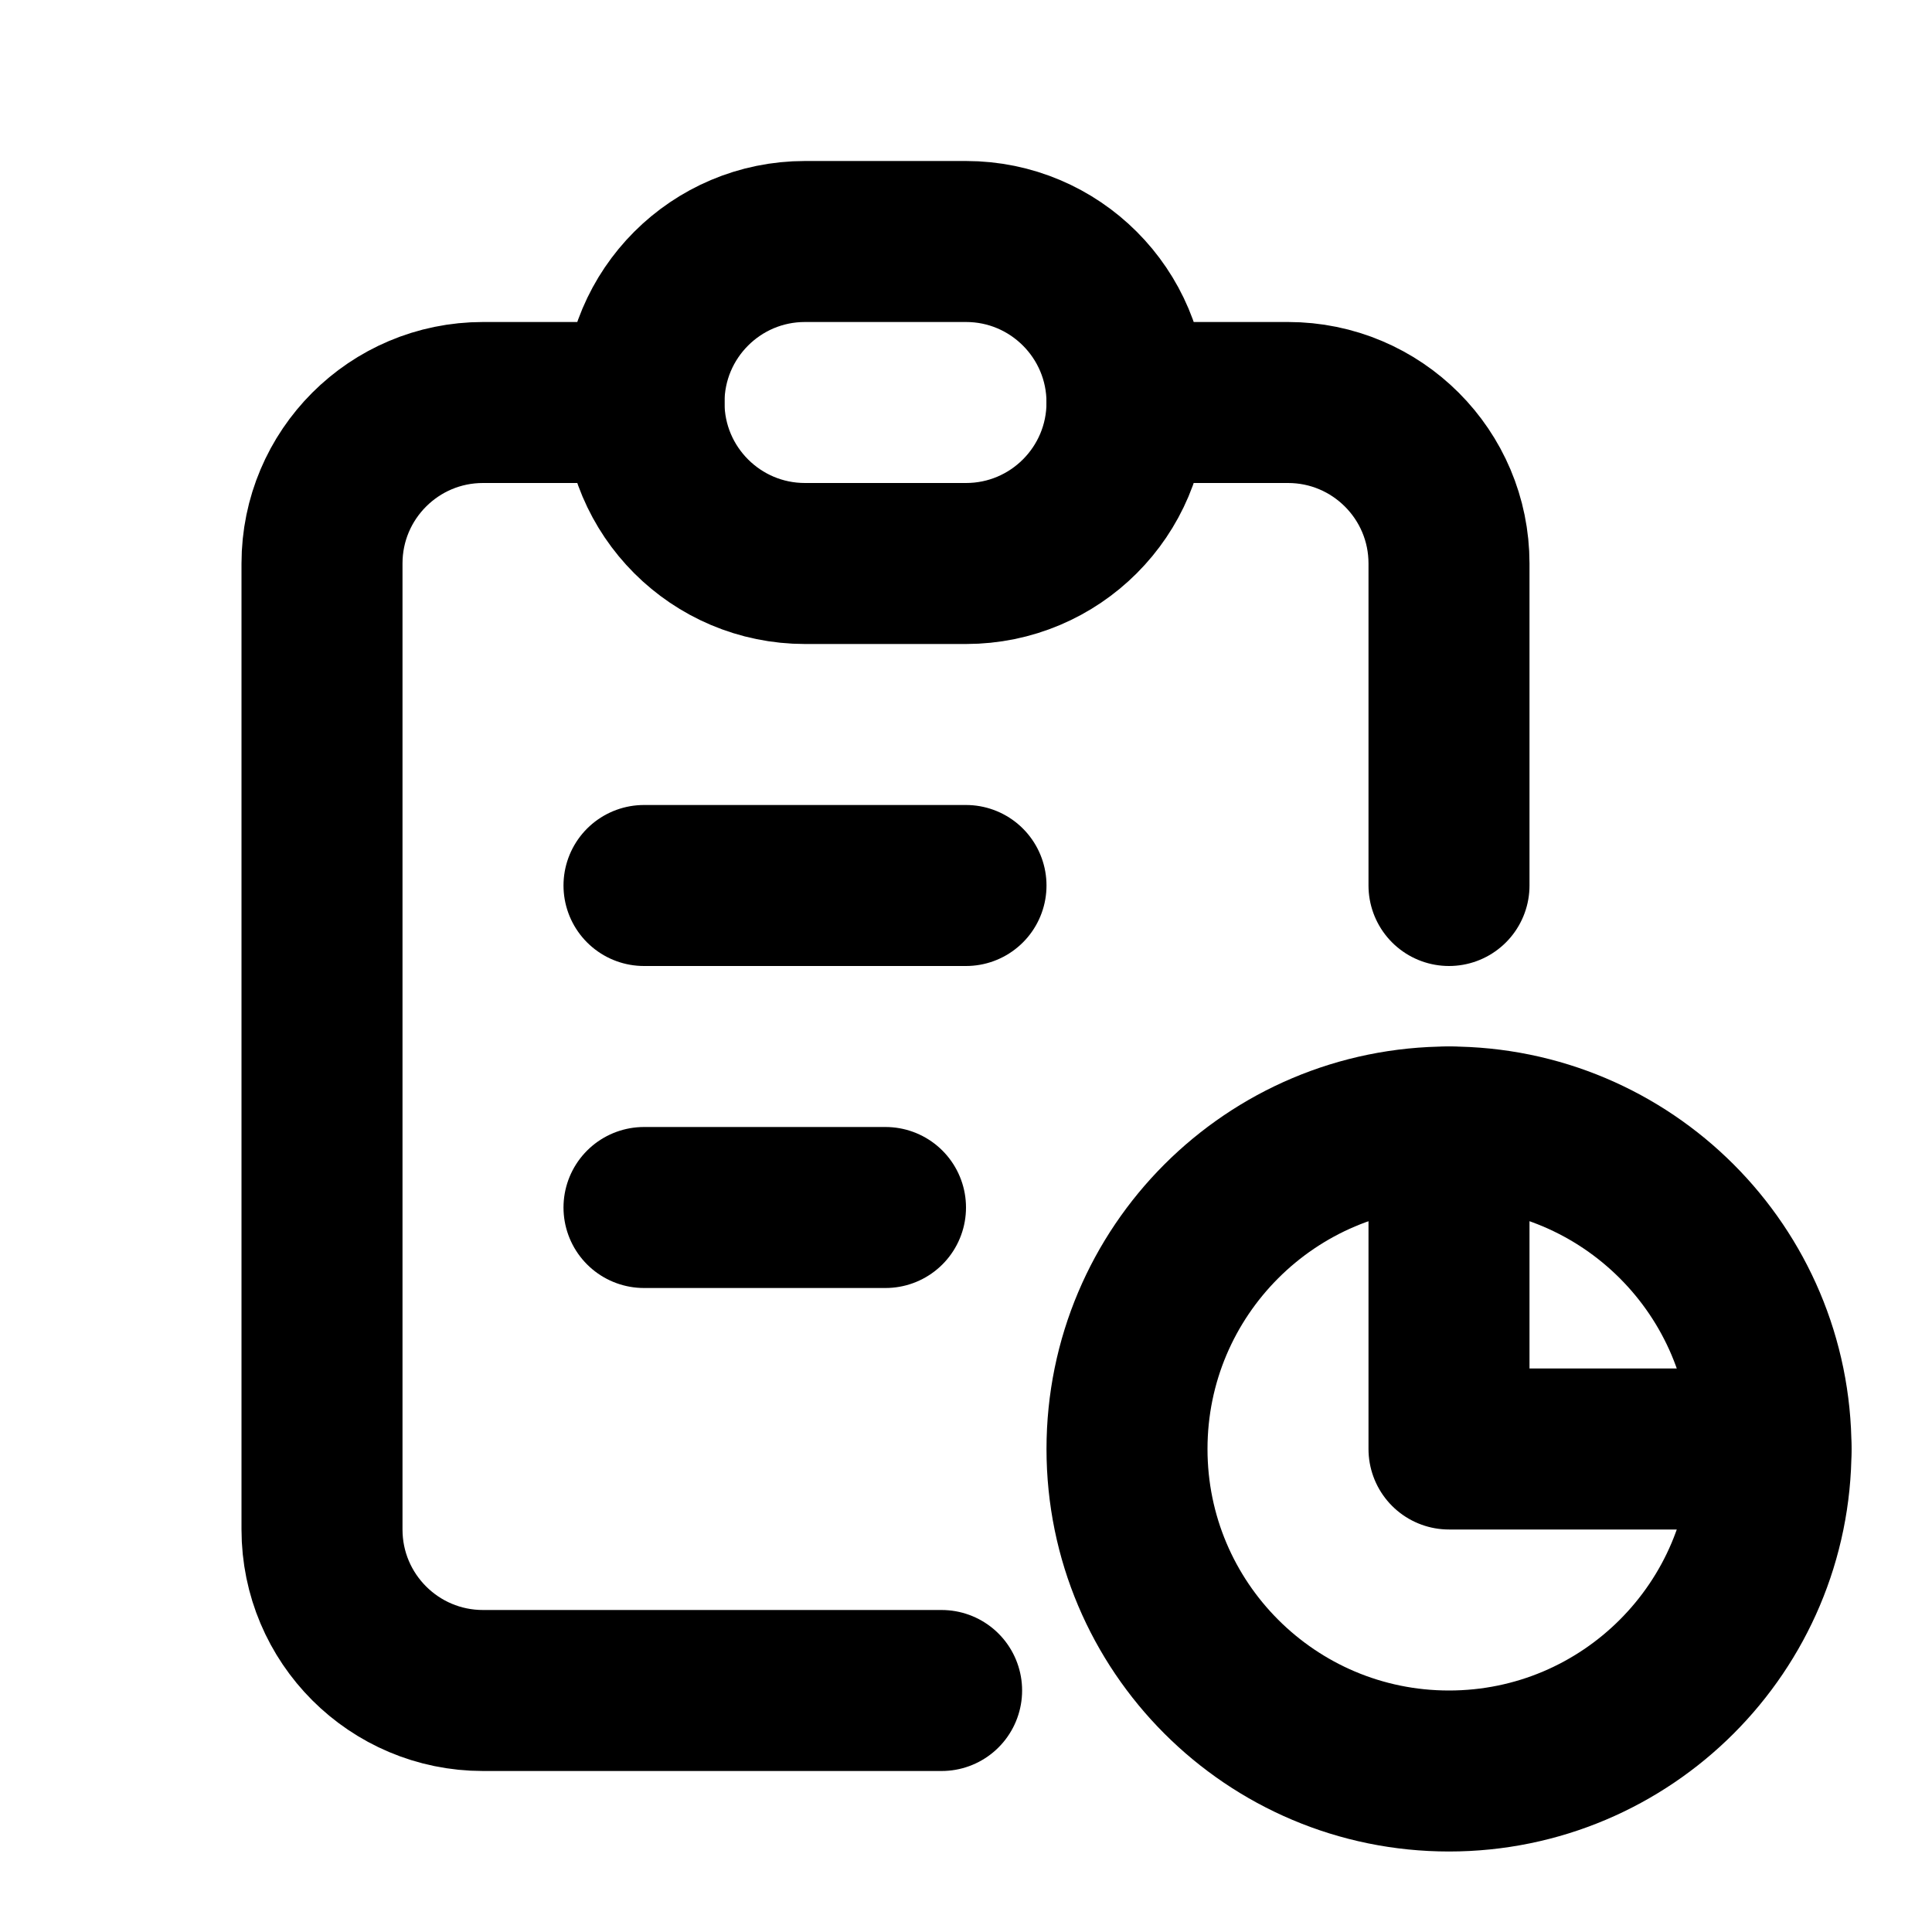
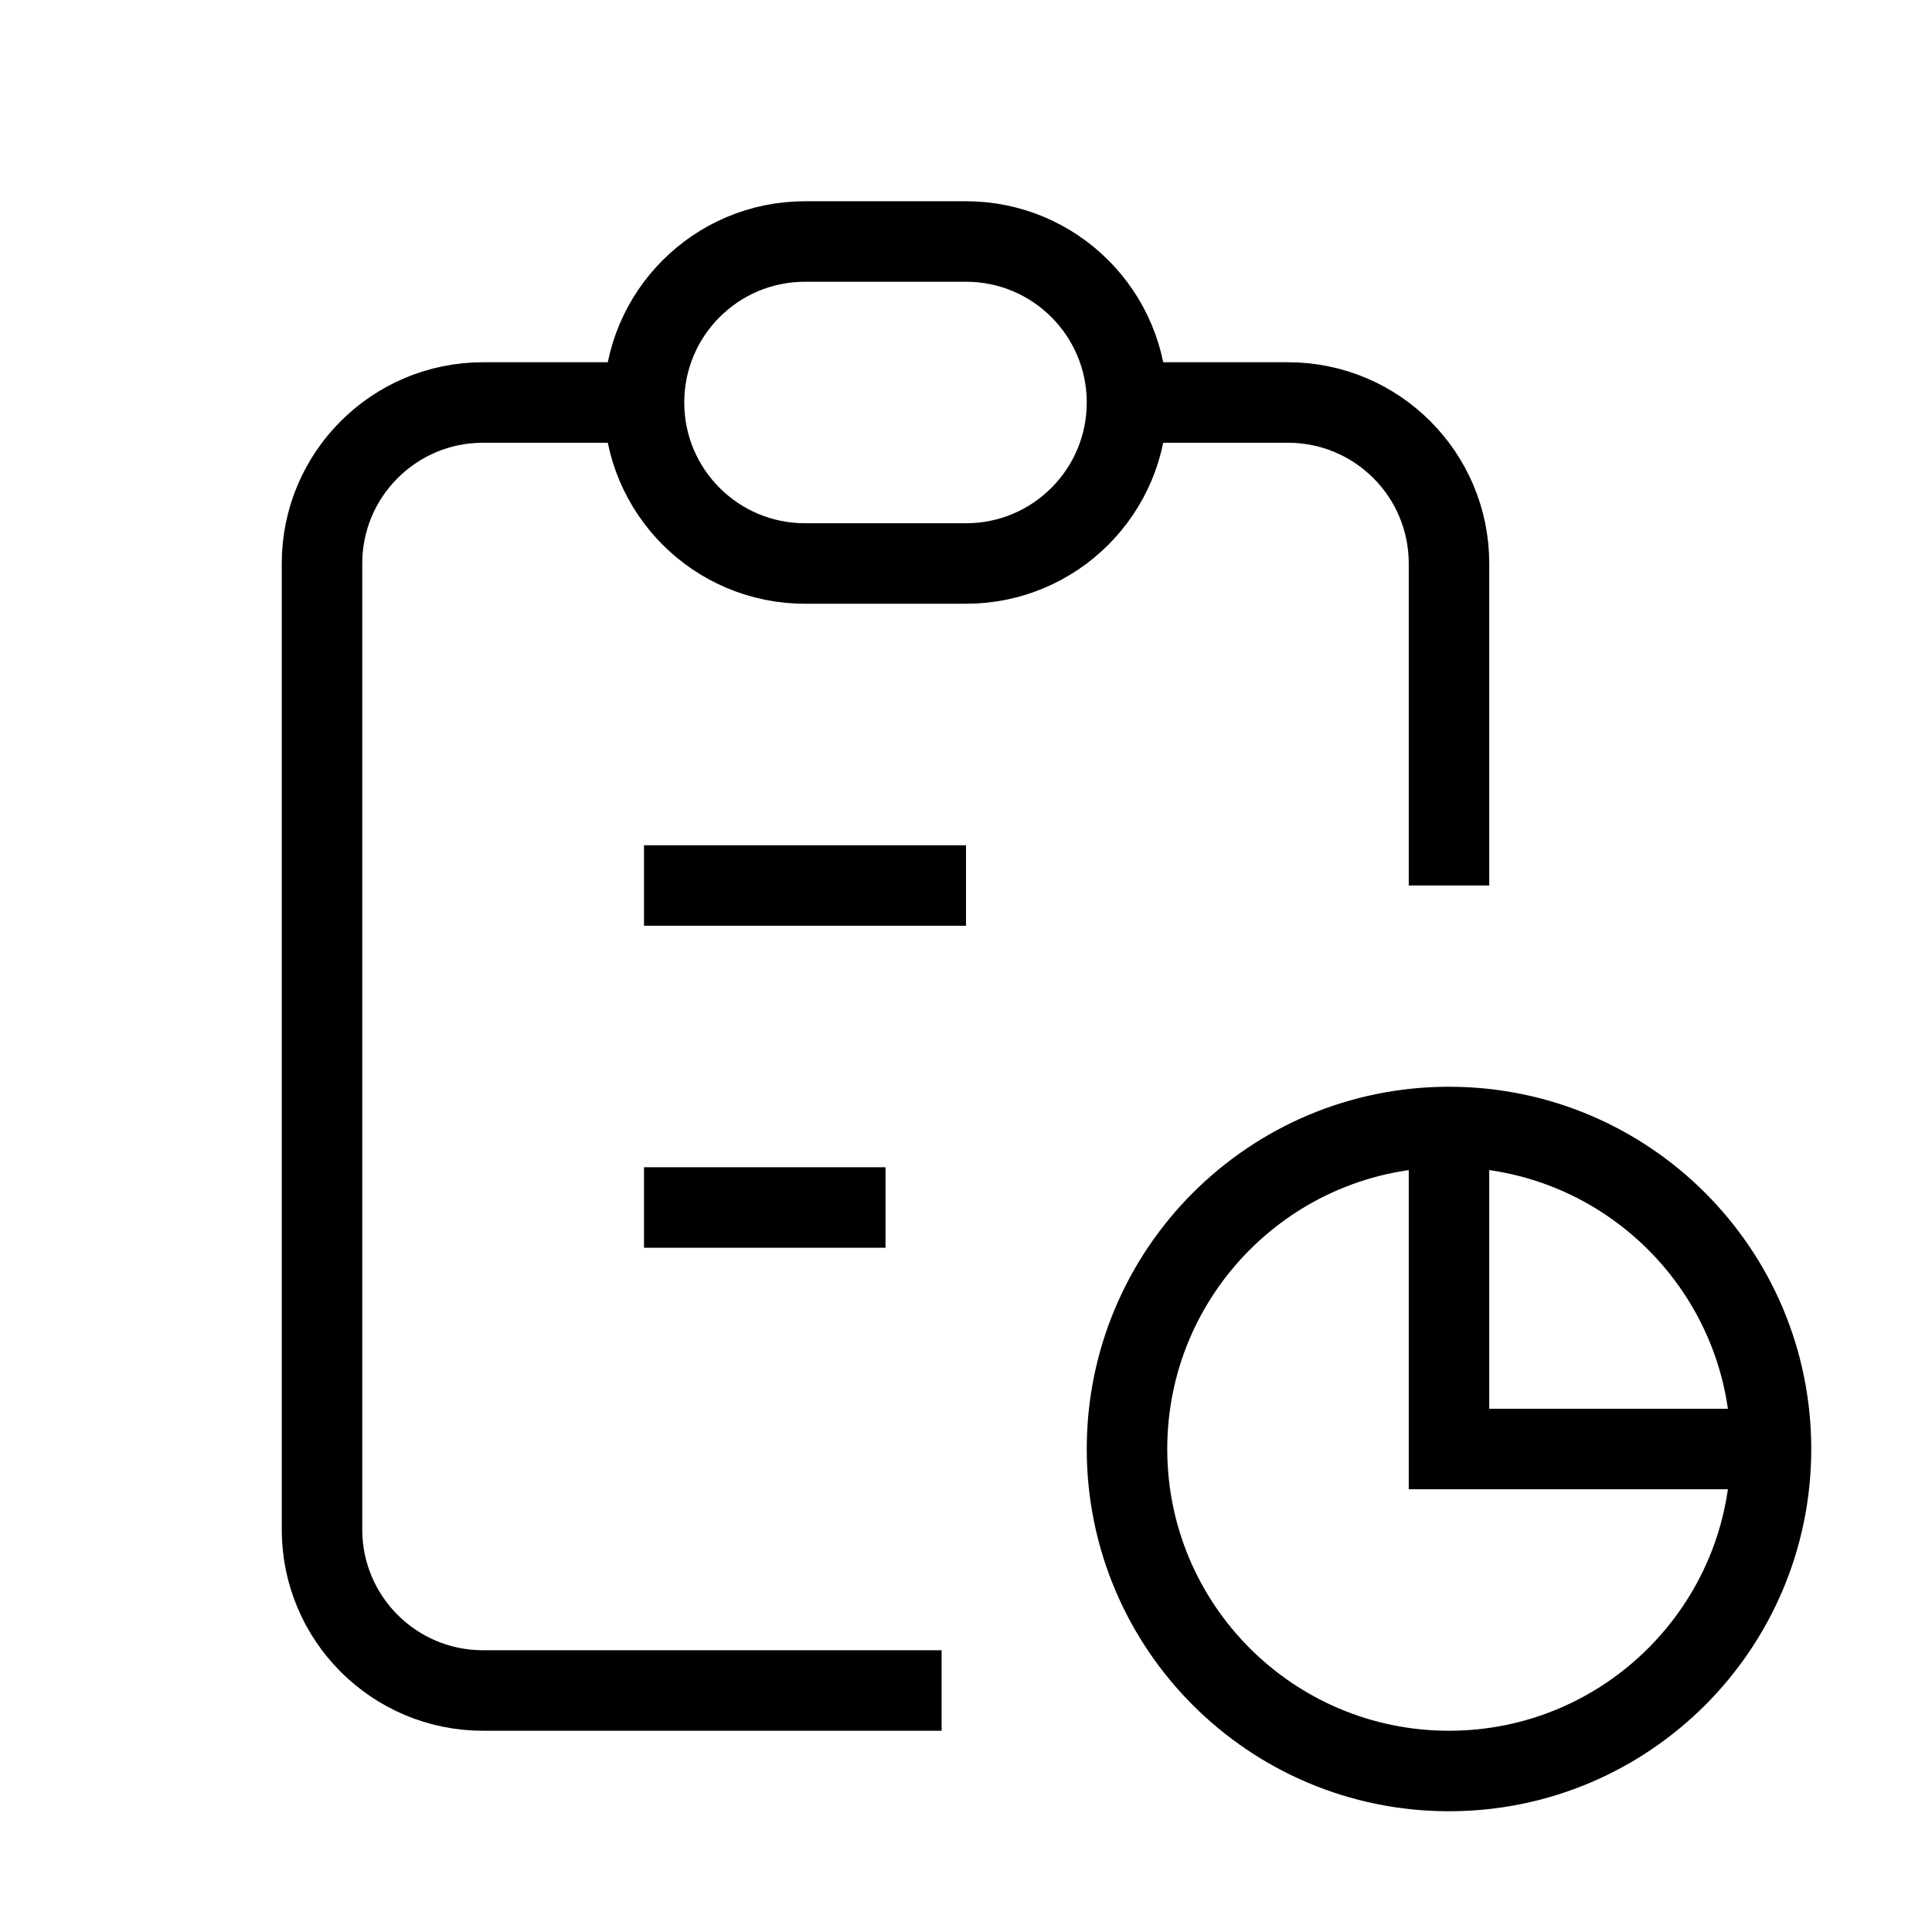
- <svg xmlns="http://www.w3.org/2000/svg" class="icon icon-tabler icon-tabler-report" width="24" height="24" viewBox="0 0 24 24" stroke-width="2" stroke="currentColor" fill="none" stroke-linecap="round" stroke-linejoin="round">
+ <svg xmlns="http://www.w3.org/2000/svg" className="icon icon-tabler icon-tabler-report" width="24" height="24" viewBox="0 0 24 24" strokeWidth="2" stroke="currentColor" fill="none" strokeLinecap="round" strokeLinejoin="round">
  <path stroke="none" d="M0 0h24v24H0z" fill="none" />
  <path d="M8 5h-2a2 2 0 0 0 -2 2v12a2 2 0 0 0 2 2h5.697" />
  <path d="M18 14v4h4" />
  <path d="M18 11v-4a2 2 0 0 0 -2 -2h-2" />
  <rect x="8" y="3" width="6" height="4" rx="2" />
  <circle cx="18" cy="18" r="4" />
  <path d="M8 11h4" />
  <path d="M8 15h3" />
</svg>
